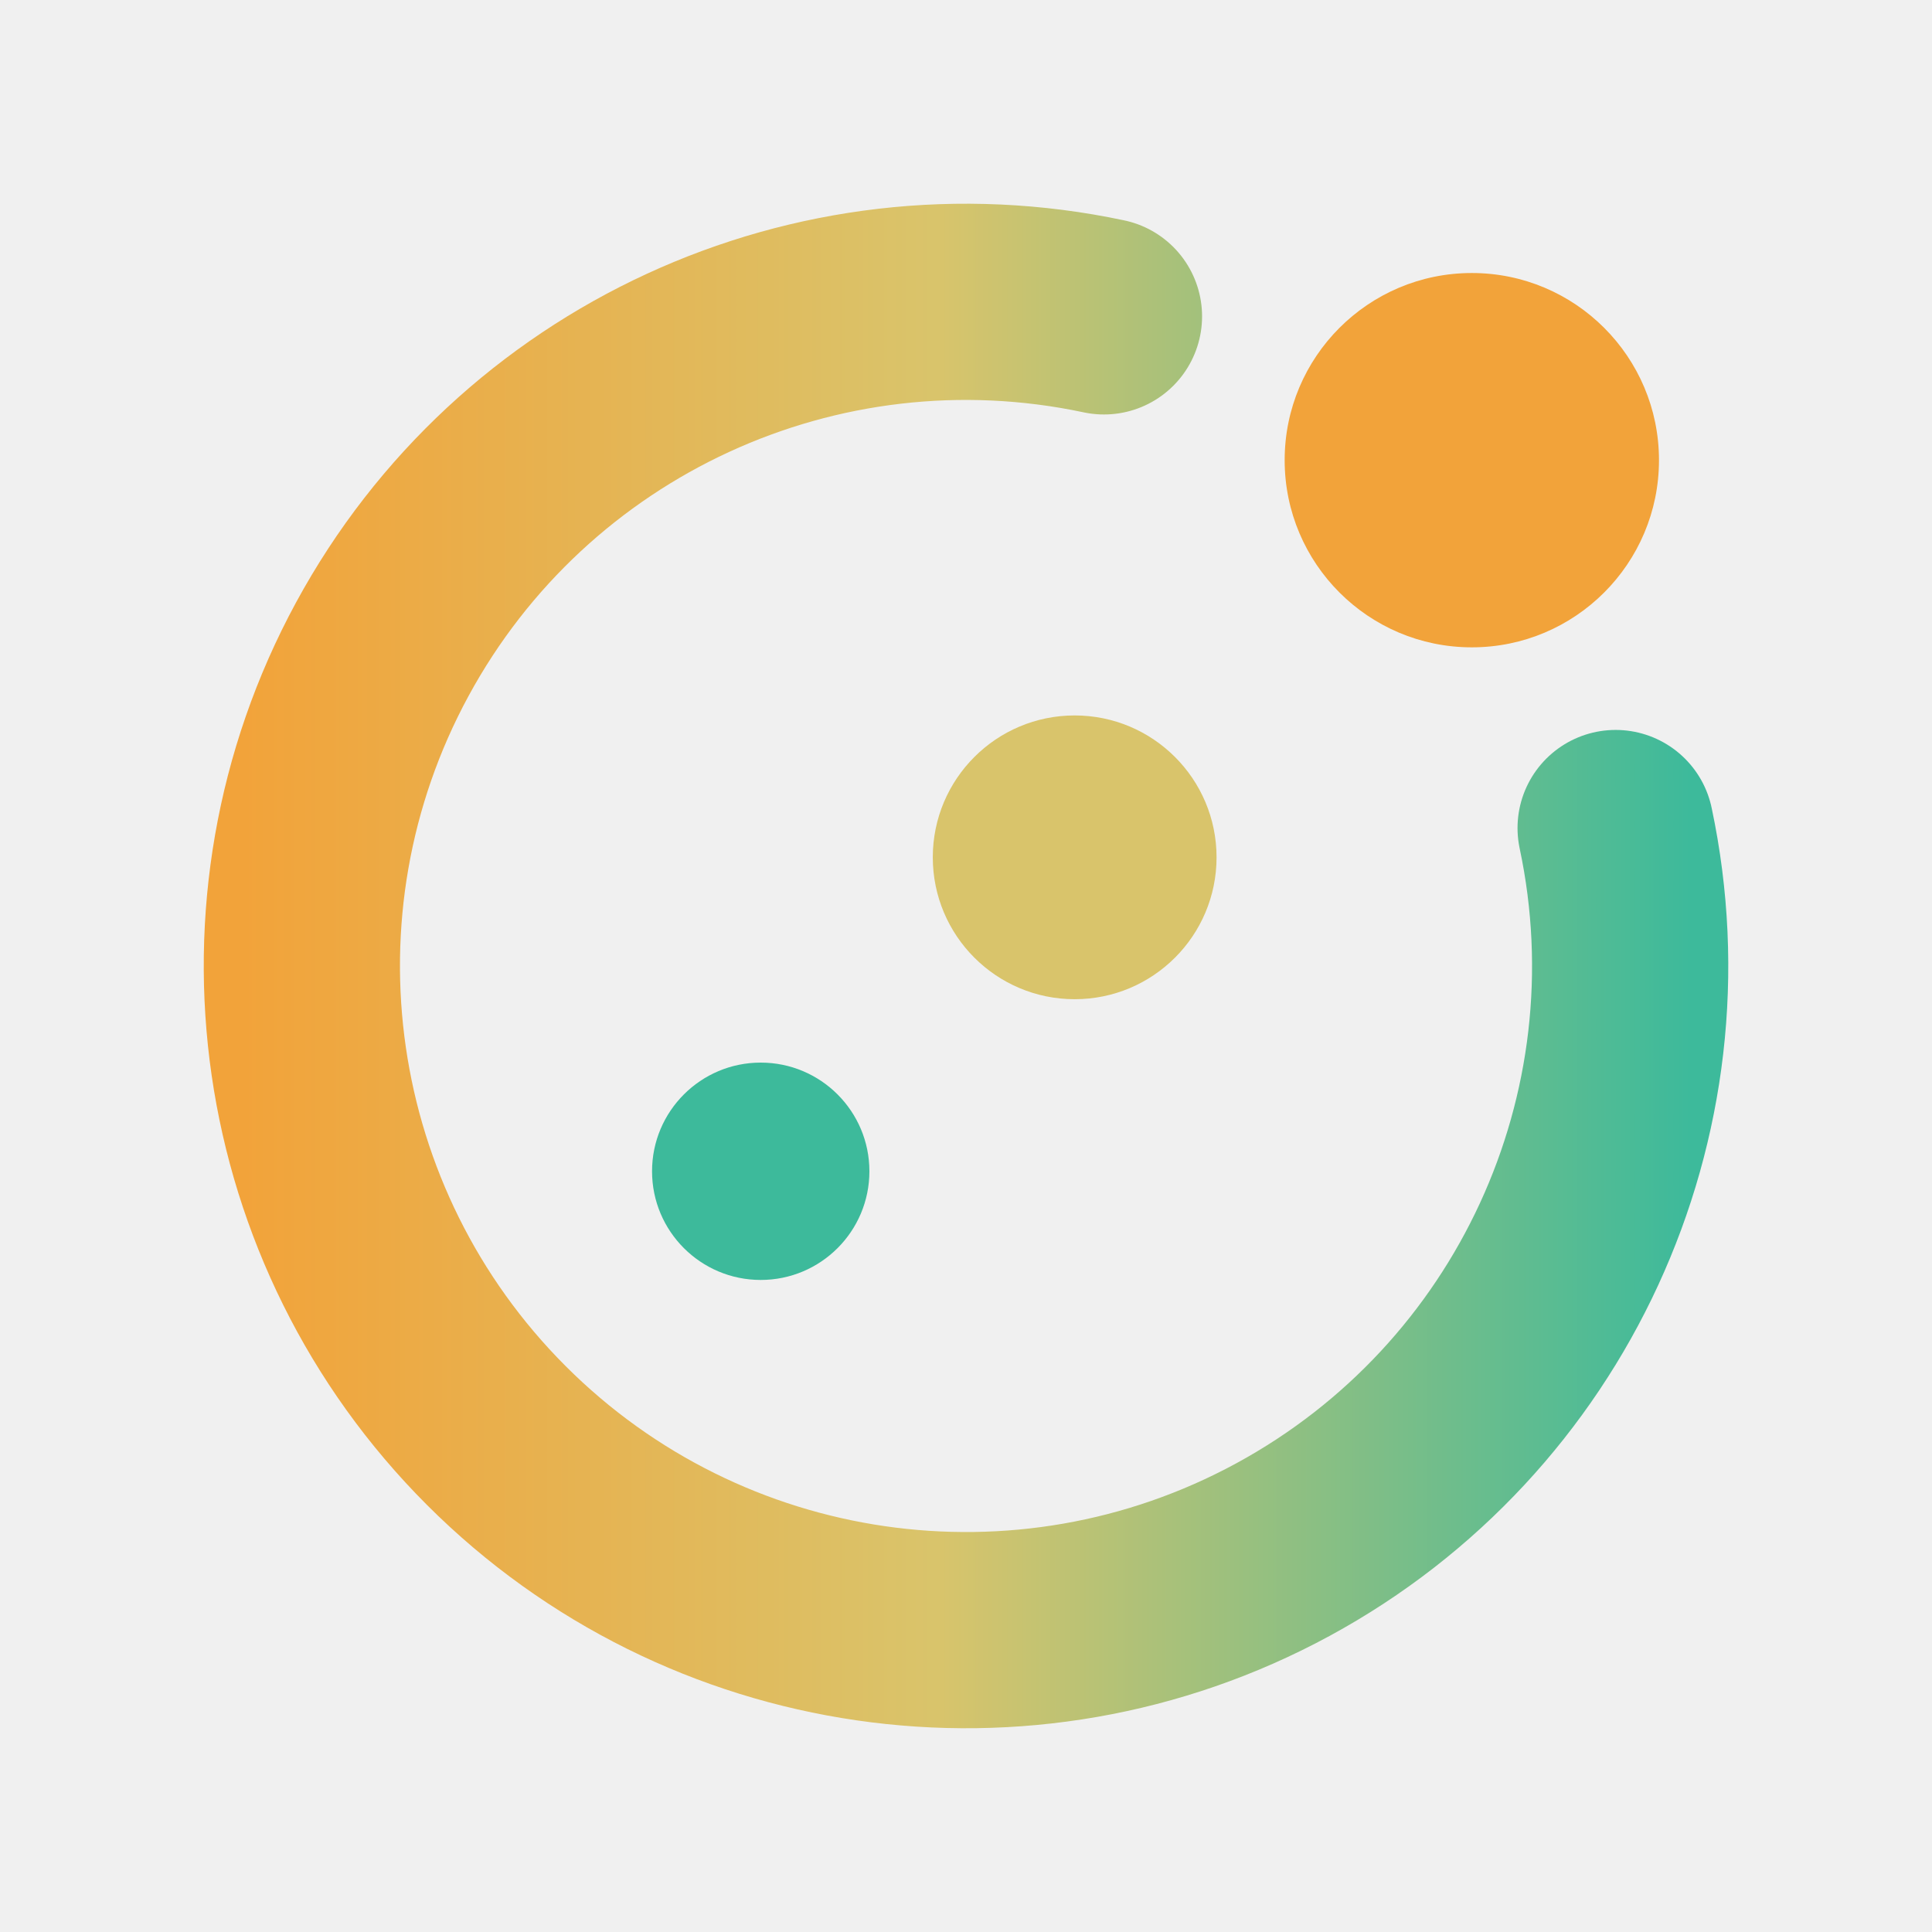
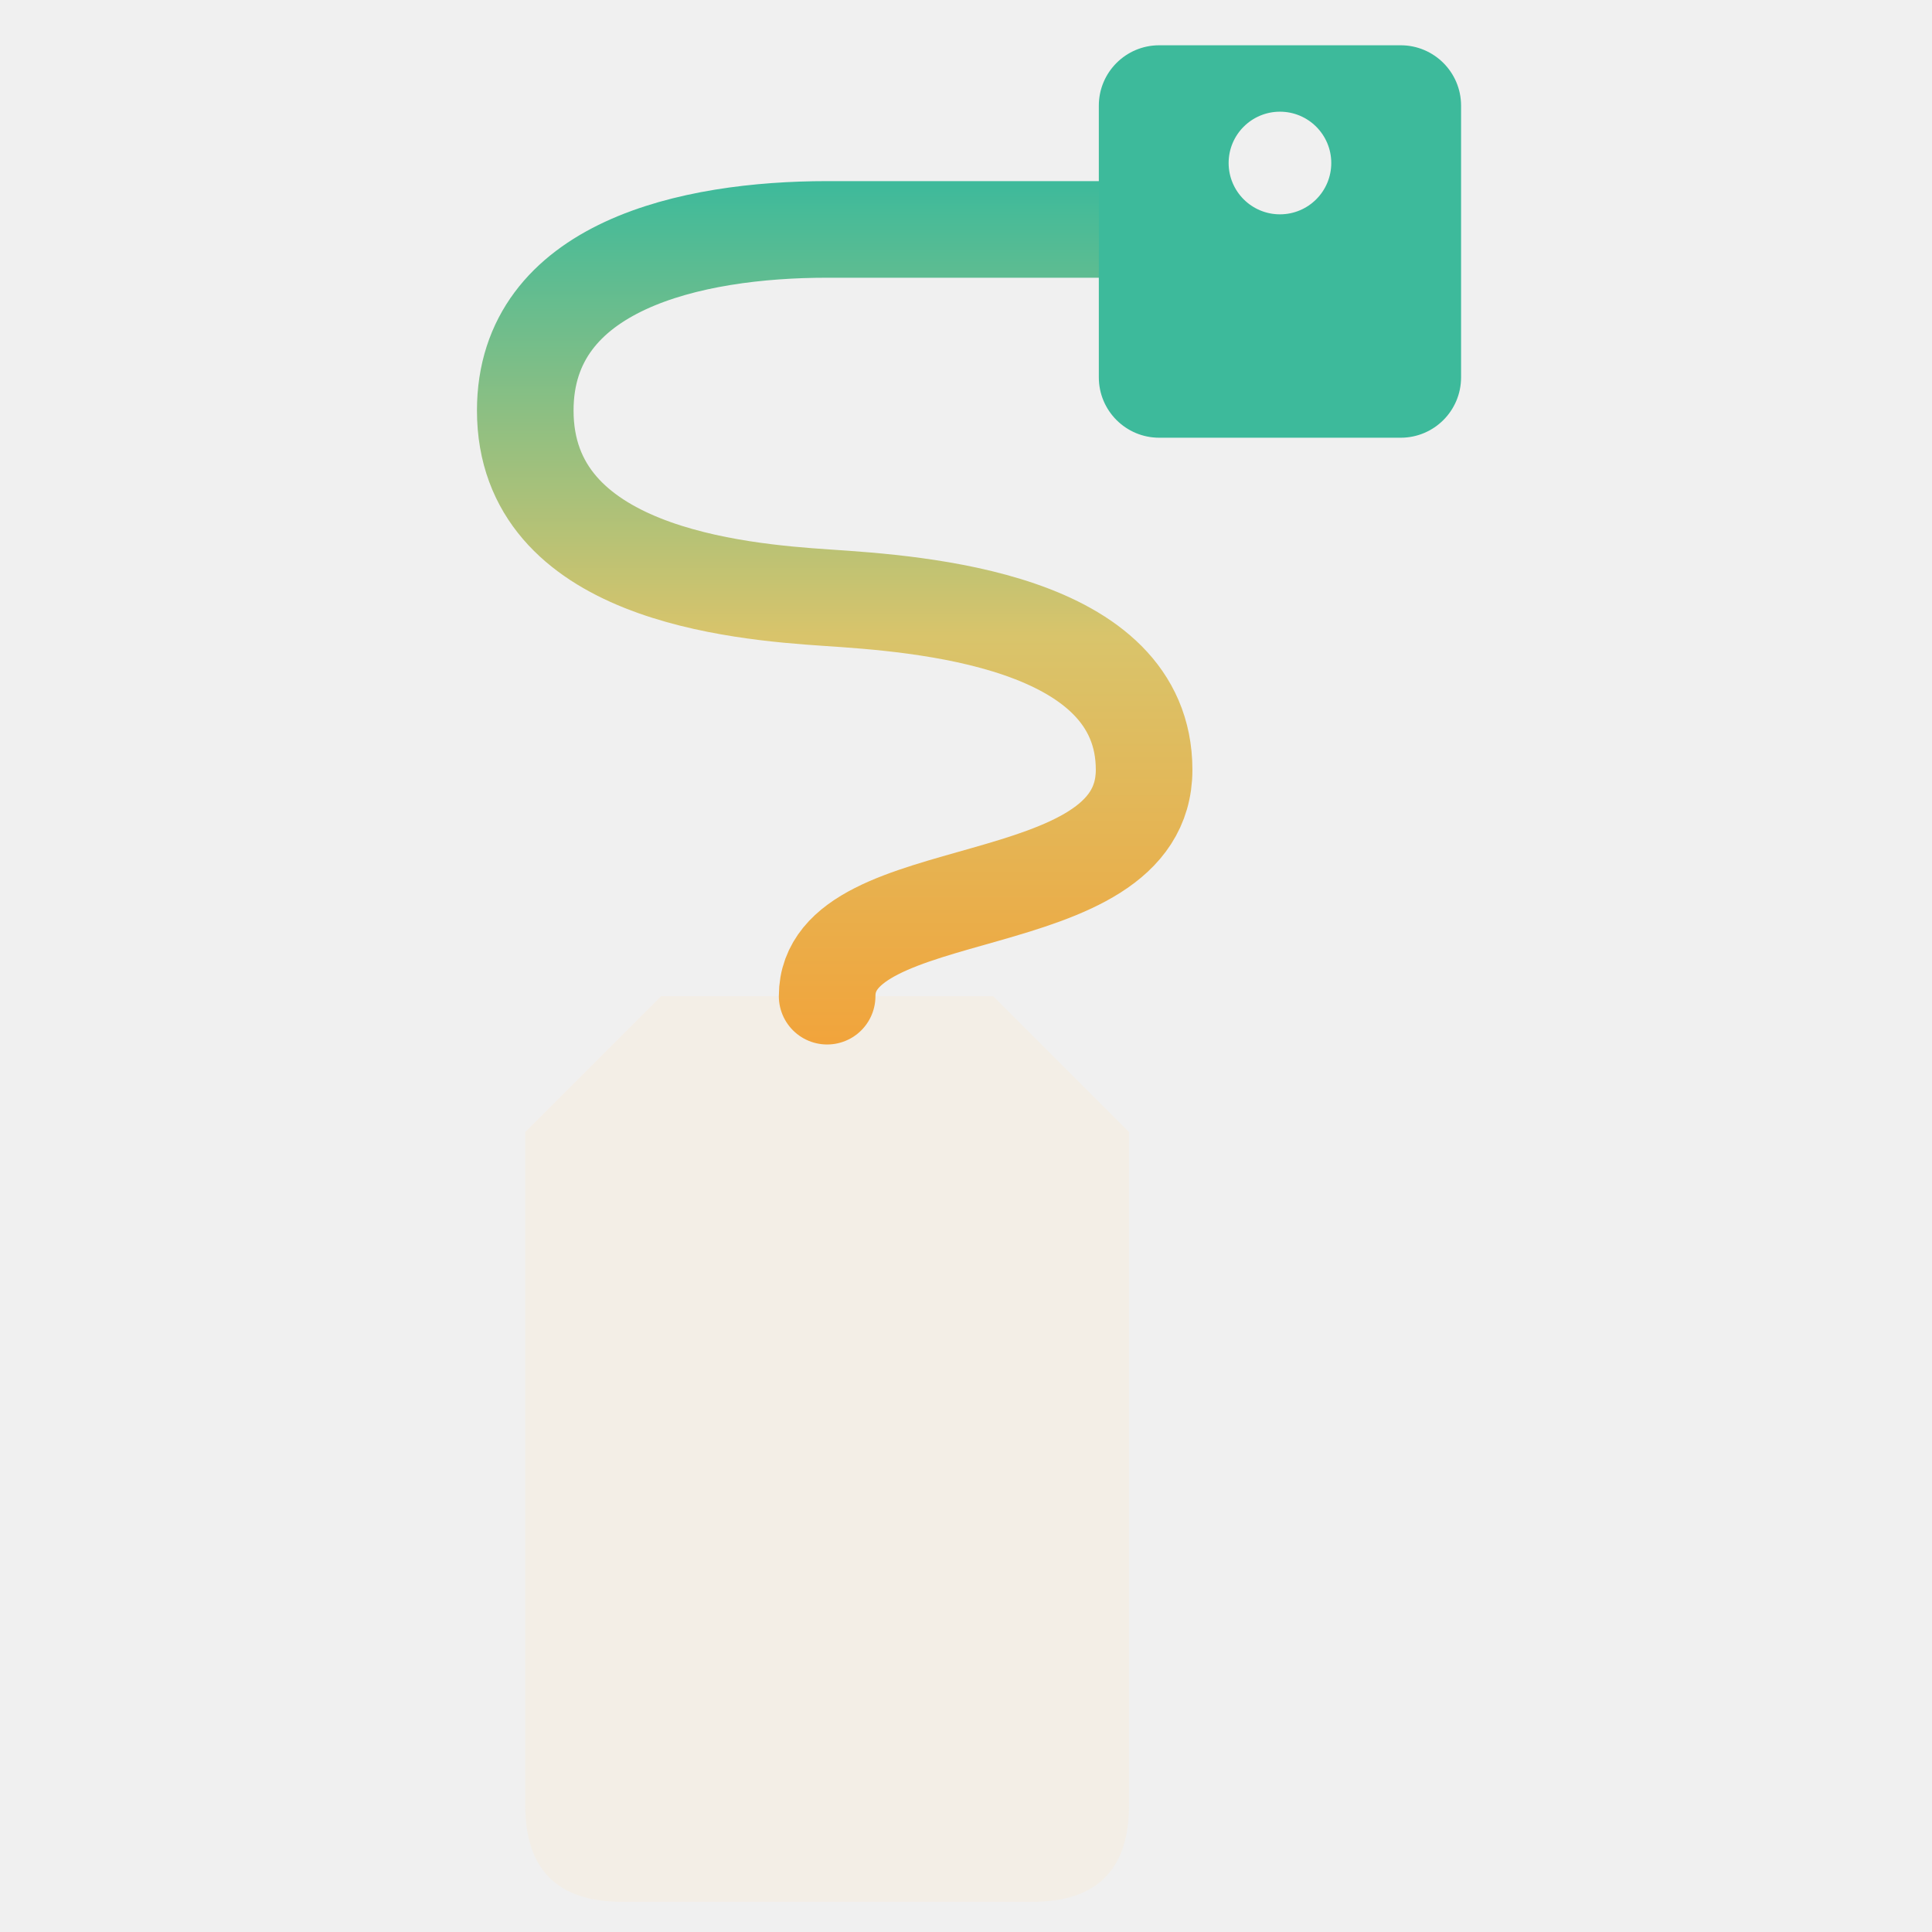
<svg xmlns="http://www.w3.org/2000/svg" viewBox="0 0 64 64" width="64" height="64">
  <defs>
-     <linearGradient id="arc" gradientUnits="userSpaceOnUse" x1="8" y1="0" x2="56" y2="0">
+     <linearGradient id="gb" gradientUnits="userSpaceOnUse" x1="0" y1="35" x2="0" y2="6">
      <stop offset="0" stop-color="#F2A33A" />
      <stop offset=".48" stop-color="#D9C46B" />
      <stop offset="1" stop-color="#3DBA9B" />
    </linearGradient>
+     <mask id="mb" maskUnits="userSpaceOnUse" x="0" y="0" width="64" height="64">
+       <rect width="64" height="64" fill="#fff" />
+       <circle cx="46" cy="5.4" r="1.7" fill="#000" />
+     </mask>
  </defs>
-   <g transform="translate(0 0) scale(1.0)">
-     <path d="M53.52 27.43 A22 22 0 1 1 36.57 10.48" fill="none" stroke="url(#arc)" stroke-width="6.5" stroke-linecap="round" />
-     <circle cx="25.2" cy="38.8" r="3.6" fill="#3DBA9B" />
-     <circle cx="35.6" cy="28.4" r="4.7" fill="#D9C46B" />
-     <circle cx="48.756" cy="15.244" r="6.2" fill="#F2A33A" />
+   <g transform="translate(-3.6 0)">
+     <g mask="url(#mb)">
+       <path d="M21 37.5 L25.5 33 H36.5 L41 37.5 V59.8 Q41 63 37.8 63 H24.2 Q21 63 21 59.8 Z" fill="#F3EEE6" />
+       <path d="M31.0 33 C31.0 29 41.5 30.5 41.5 25.5 C41.5 20.5 34 20 31 19.8 C28 19.6 21 19 21 13.6 C21 8.8 26.5 7.6 31 7.6 H40" fill="none" stroke="url(#gb)" stroke-width="3.2" stroke-linecap="round" stroke-linejoin="round" />
+       <rect x="40" y="1.5" width="12" height="13" rx="2" fill="#3DBA9B" />
+     </g>
  </g>
</svg>
